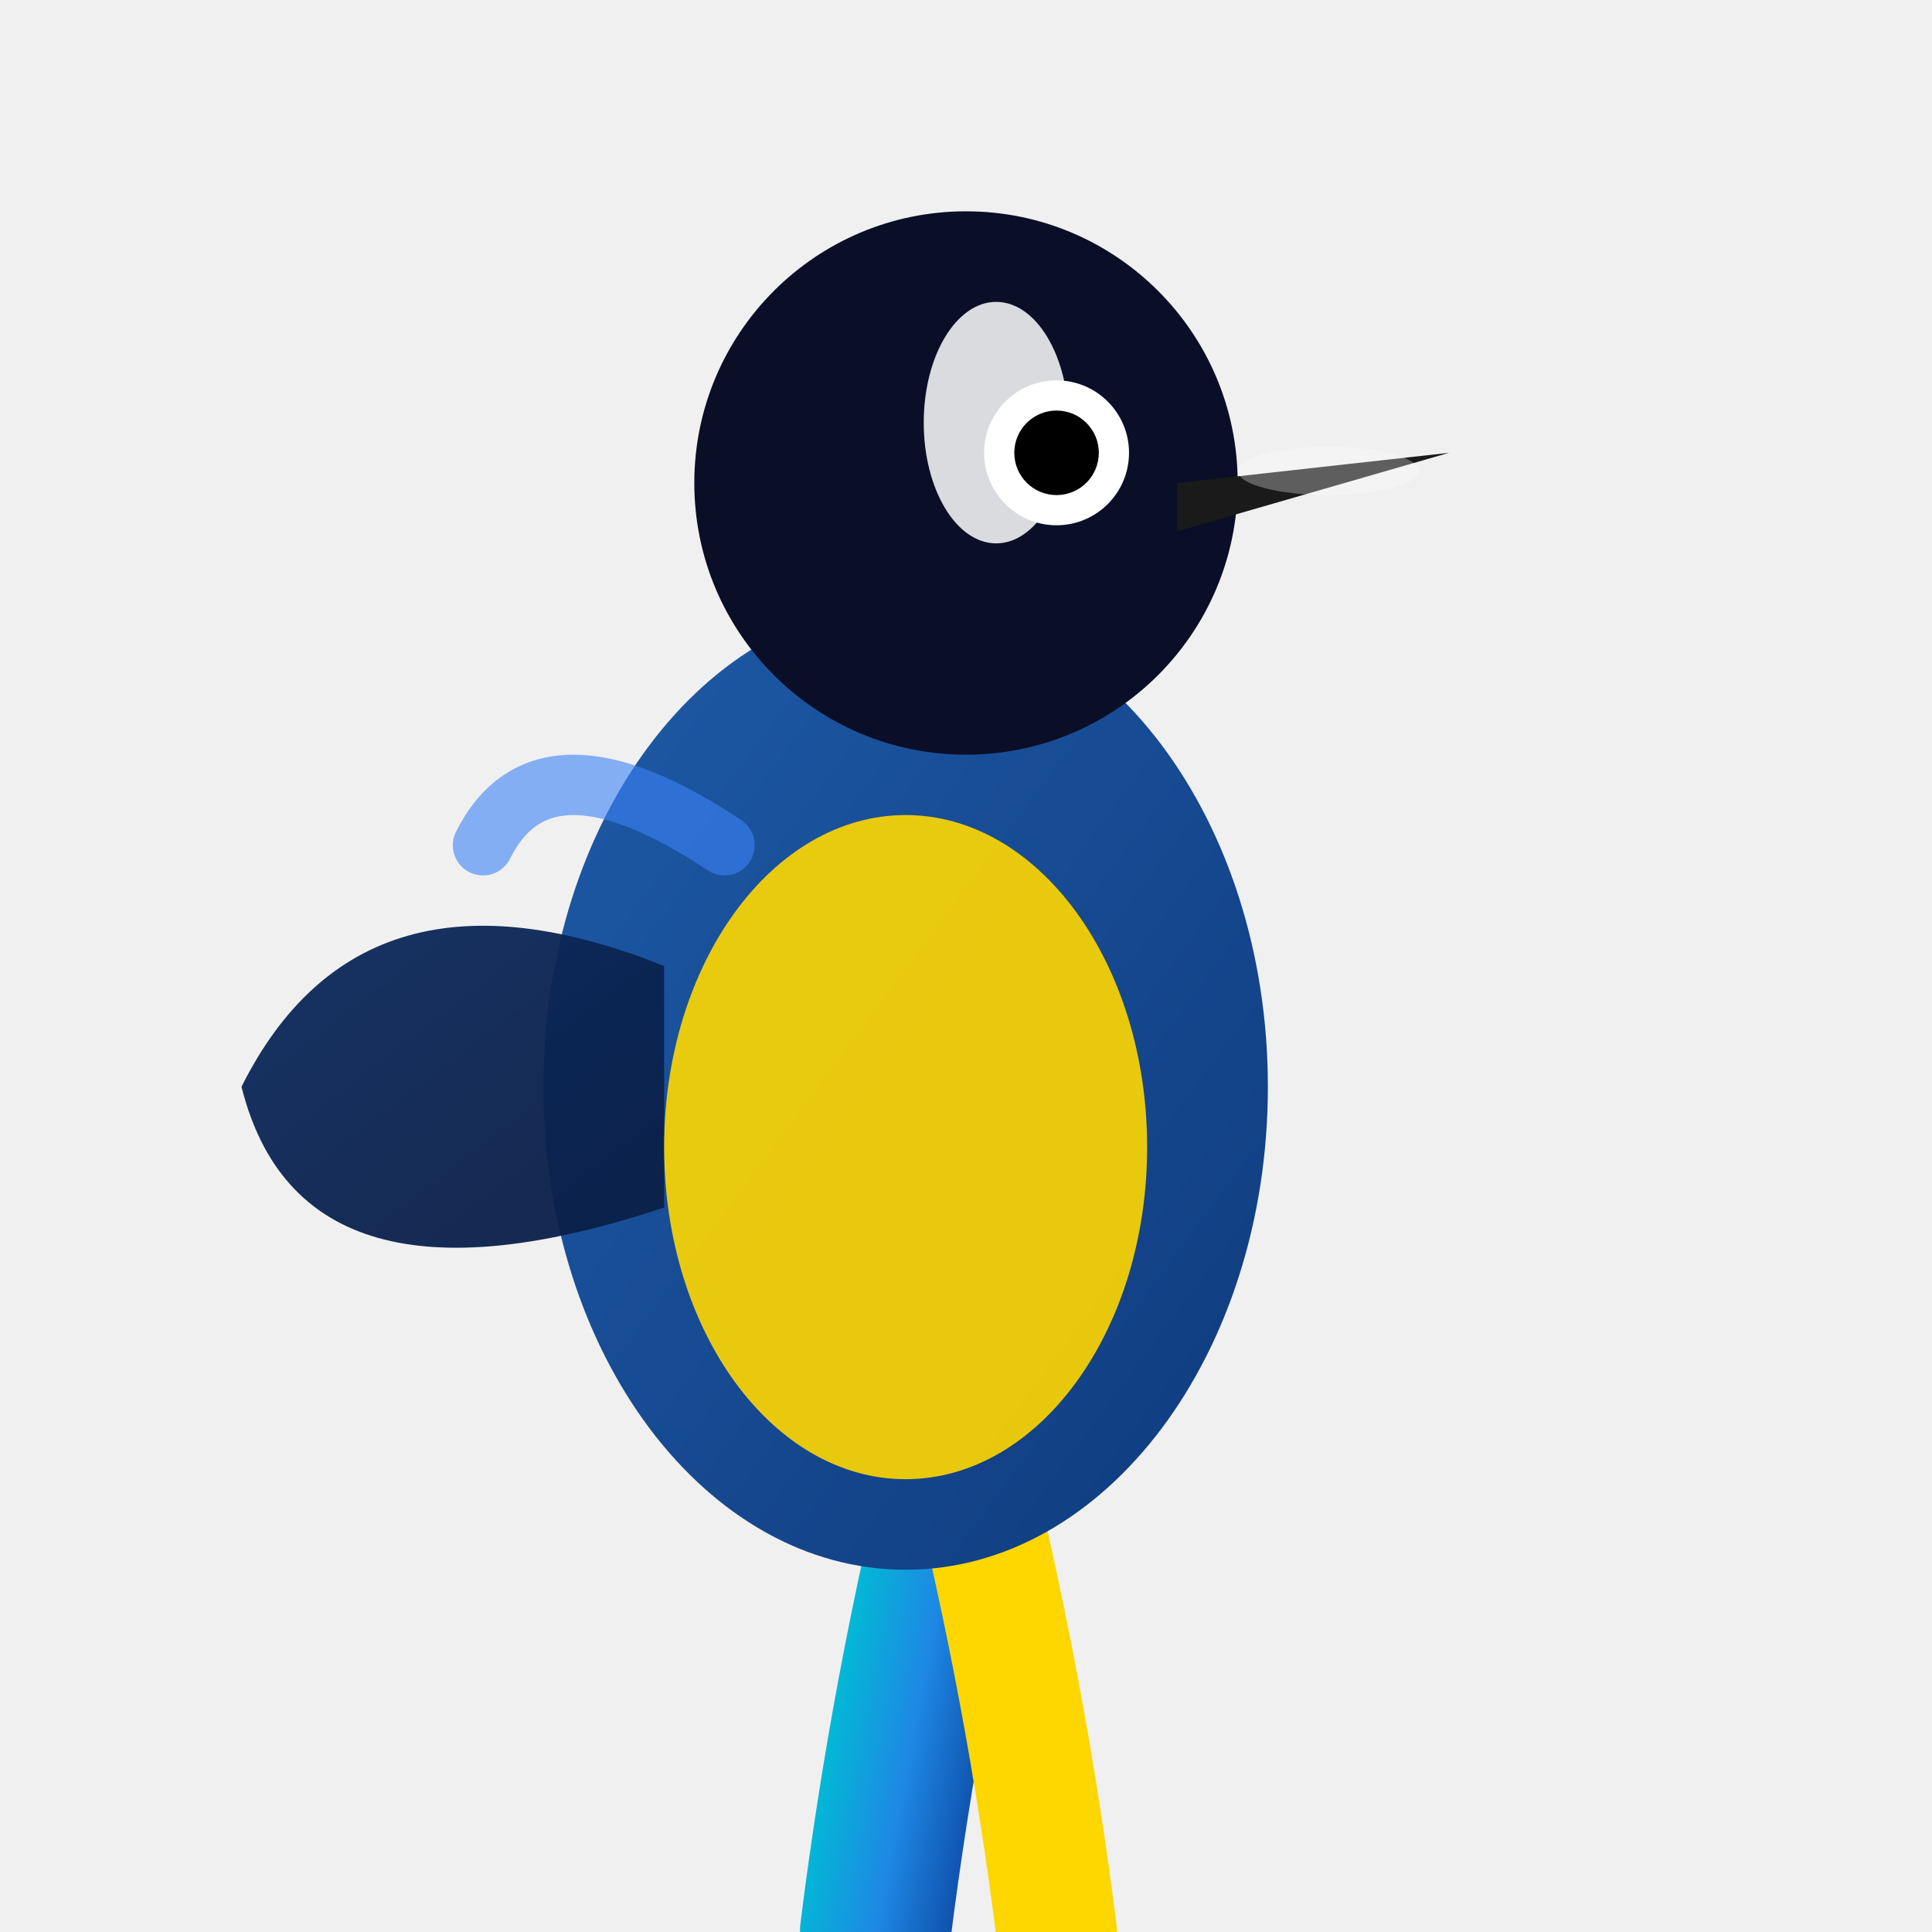
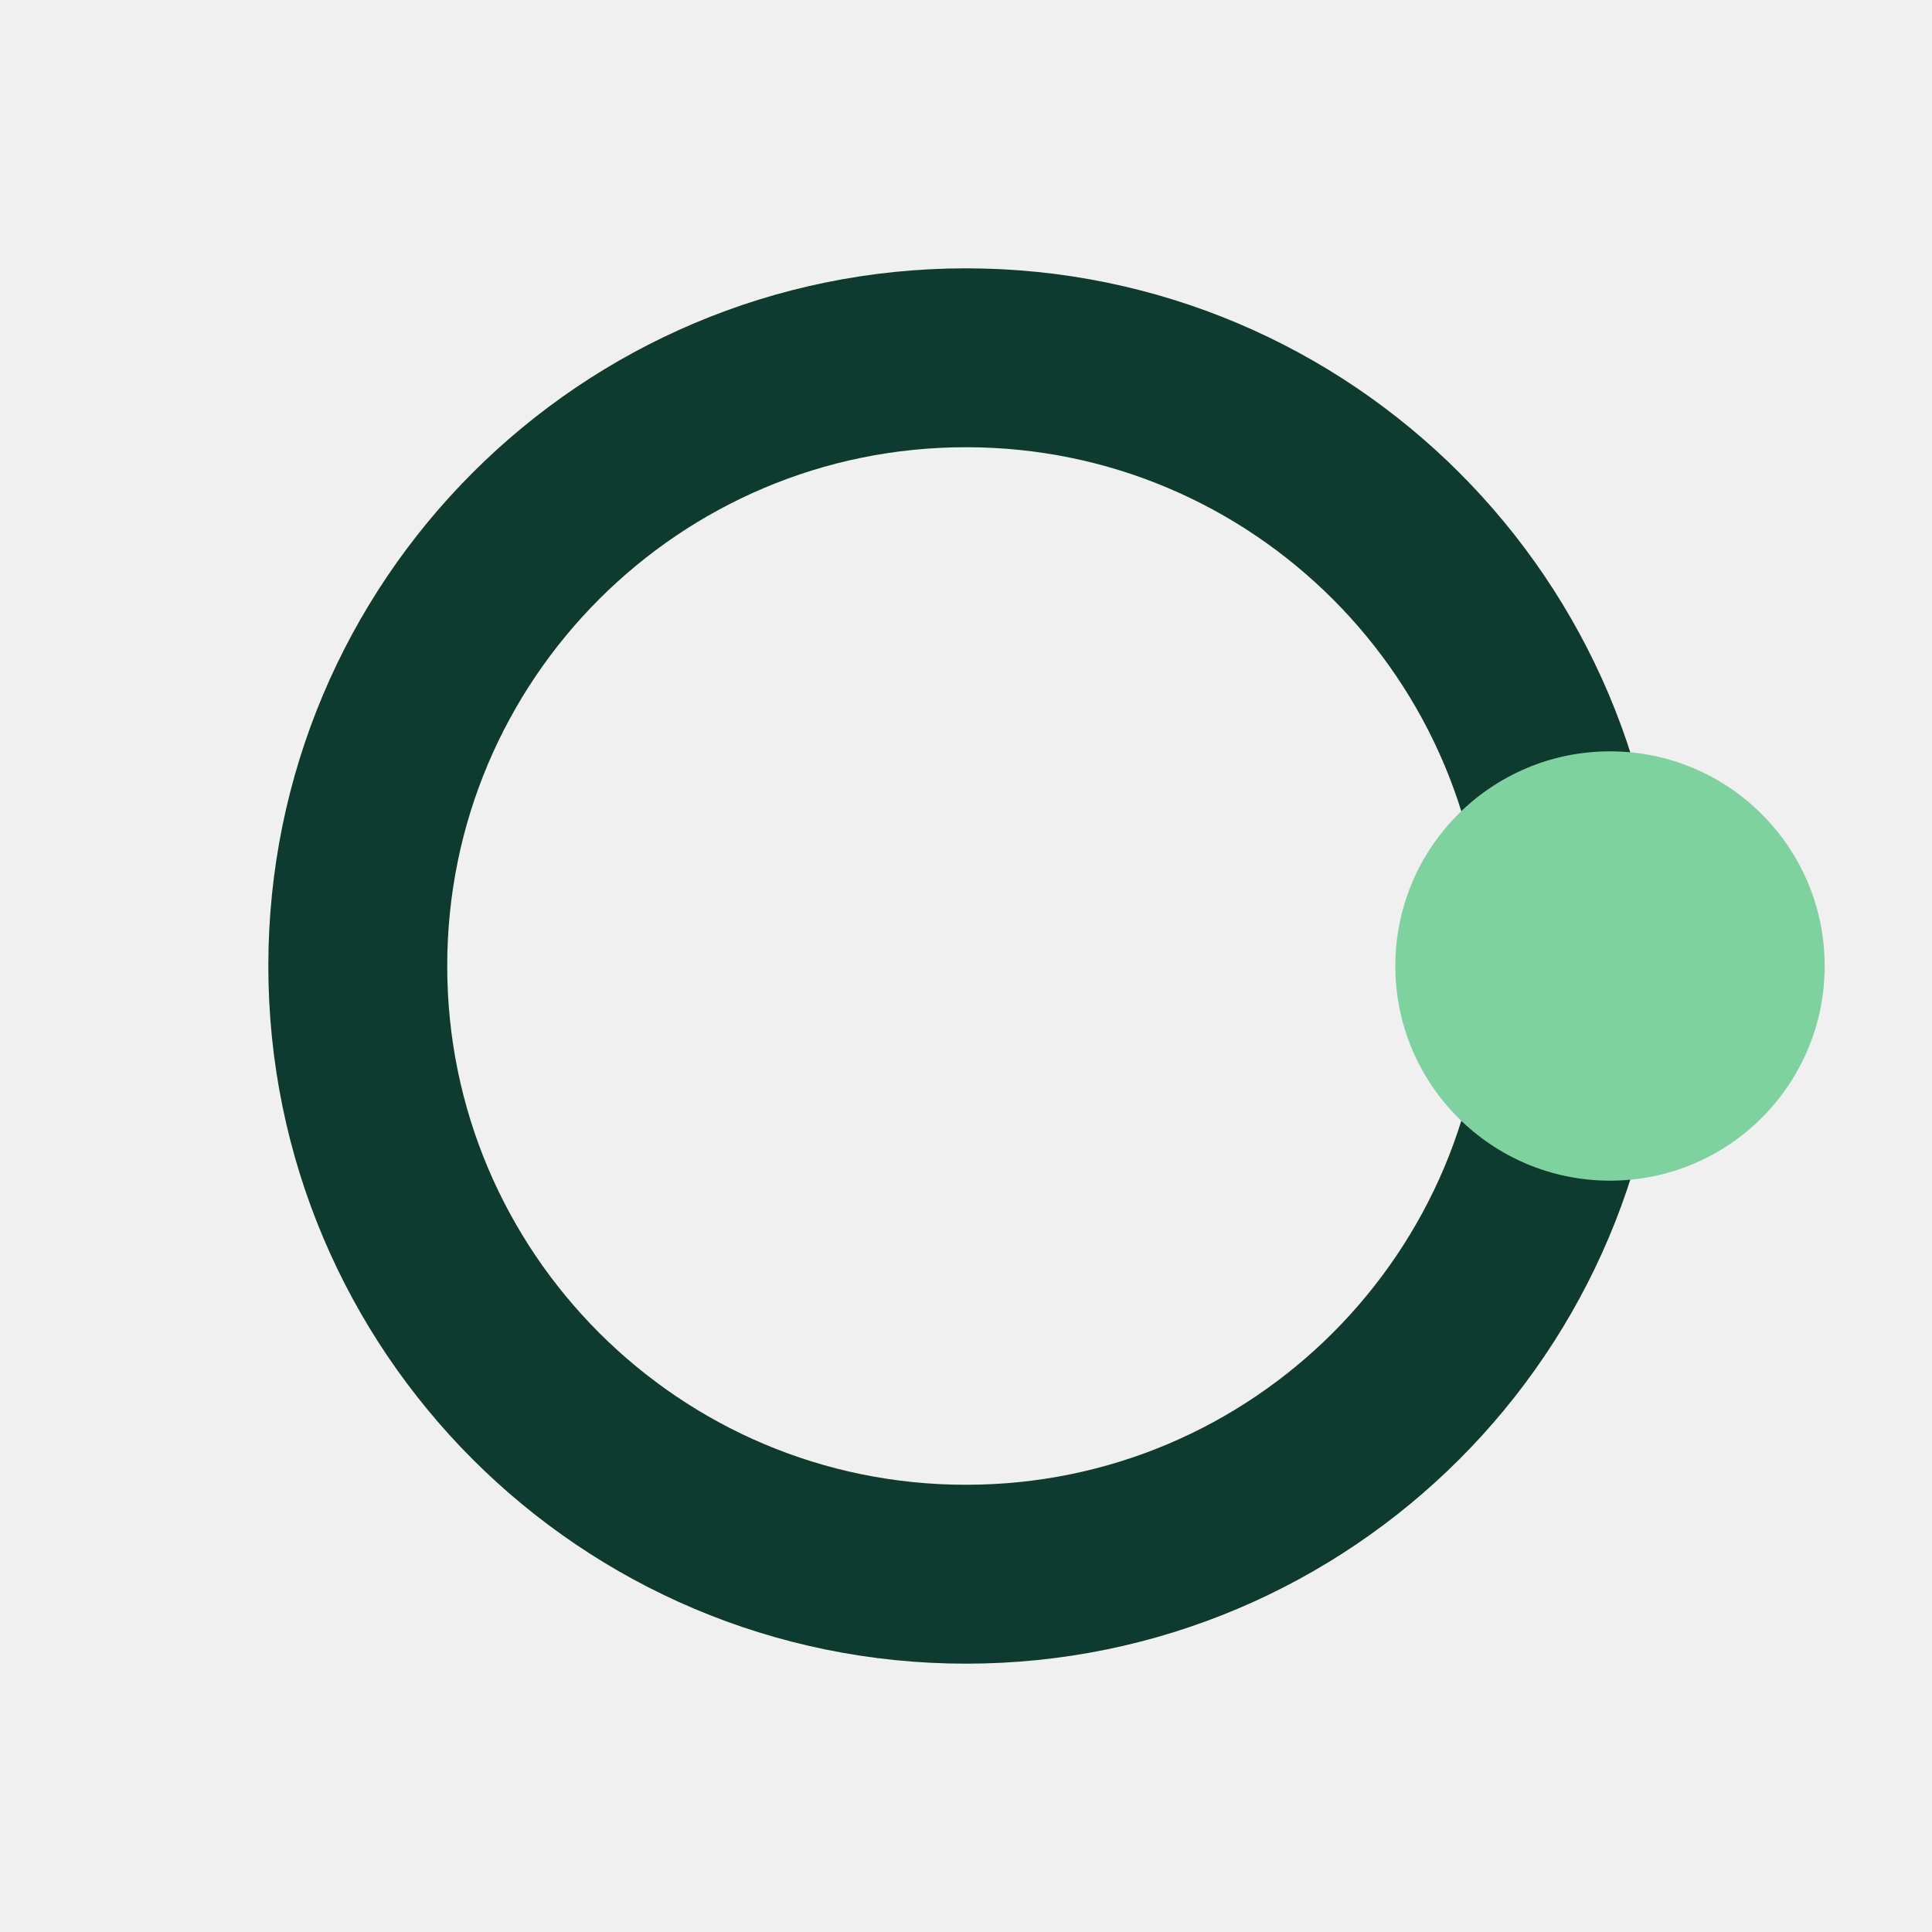
- <svg xmlns="http://www.w3.org/2000/svg" viewBox="0 0 32 32">
-   <defs>
-     <linearGradient id="bodyBlue" x1="0%" y1="0%" x2="100%" y2="100%">
-       <stop offset="0%" style="stop-color:#1E5BA8" />
-       <stop offset="100%" style="stop-color:#0F3A7D" />
-     </linearGradient>
-     <linearGradient id="wingDark" x1="0%" y1="0%" x2="100%" y2="100%">
-       <stop offset="0%" style="stop-color:#0D2A5E" />
-       <stop offset="100%" style="stop-color:#0A1E45" />
-     </linearGradient>
-     <linearGradient id="tailGrad" x1="0%" y1="0%" x2="100%" y2="100%">
-       <stop offset="0%" style="stop-color:#00BCD4" />
-       <stop offset="50%" style="stop-color:#1E88E5" />
-       <stop offset="100%" style="stop-color:#0D47A1" />
-     </linearGradient>
-   </defs>
-   <path d="M 16 24 Q 15 28 14.5 32" stroke="url(#tailGrad)" stroke-width="2.5" fill="none" stroke-linecap="round" />
-   <path d="M 16 24 Q 17 28 17.5 32" stroke="#FFD700" stroke-width="2" fill="none" stroke-linecap="round" />
-   <ellipse cx="15" cy="18" rx="6" ry="8" fill="url(#bodyBlue)" />
-   <path d="M 11 16 Q 6 14 4 18 Q 5 22 11 20" fill="url(#wingDark)" opacity="0.95" />
-   <ellipse cx="15" cy="19" rx="4" ry="5.5" fill="#FFD700" opacity="0.9" />
-   <circle cx="16" cy="8" r="4.5" fill="#0A0E27" />
-   <ellipse cx="16.5" cy="7" rx="1.2" ry="2" fill="white" opacity="0.85" />
-   <circle cx="17.5" cy="7.5" r="1.2" fill="white" />
-   <circle cx="17.5" cy="7.5" r="0.7" fill="#000" />
-   <path d="M 19.5 8 L 24 7.5 L 19.5 8.8 Z" fill="#1a1a1a" />
-   <ellipse cx="22" cy="7.8" rx="1.5" ry="0.4" fill="white" opacity="0.3" />
-   <path d="M 12 14 Q 9 12 8 14" stroke="#3B82F6" stroke-width="1" fill="none" opacity="0.6" stroke-linecap="round" />
+ <svg xmlns="http://www.w3.org/2000/svg" width="108" height="108" viewBox="0 0 108 108" fill="none">
+   <circle cx="54" cy="54" r="34" stroke="#0E3B2E" stroke-width="10" fill="none" />
+   <circle cx="90" cy="54" r="12" fill="#7FD19F" />
</svg>
